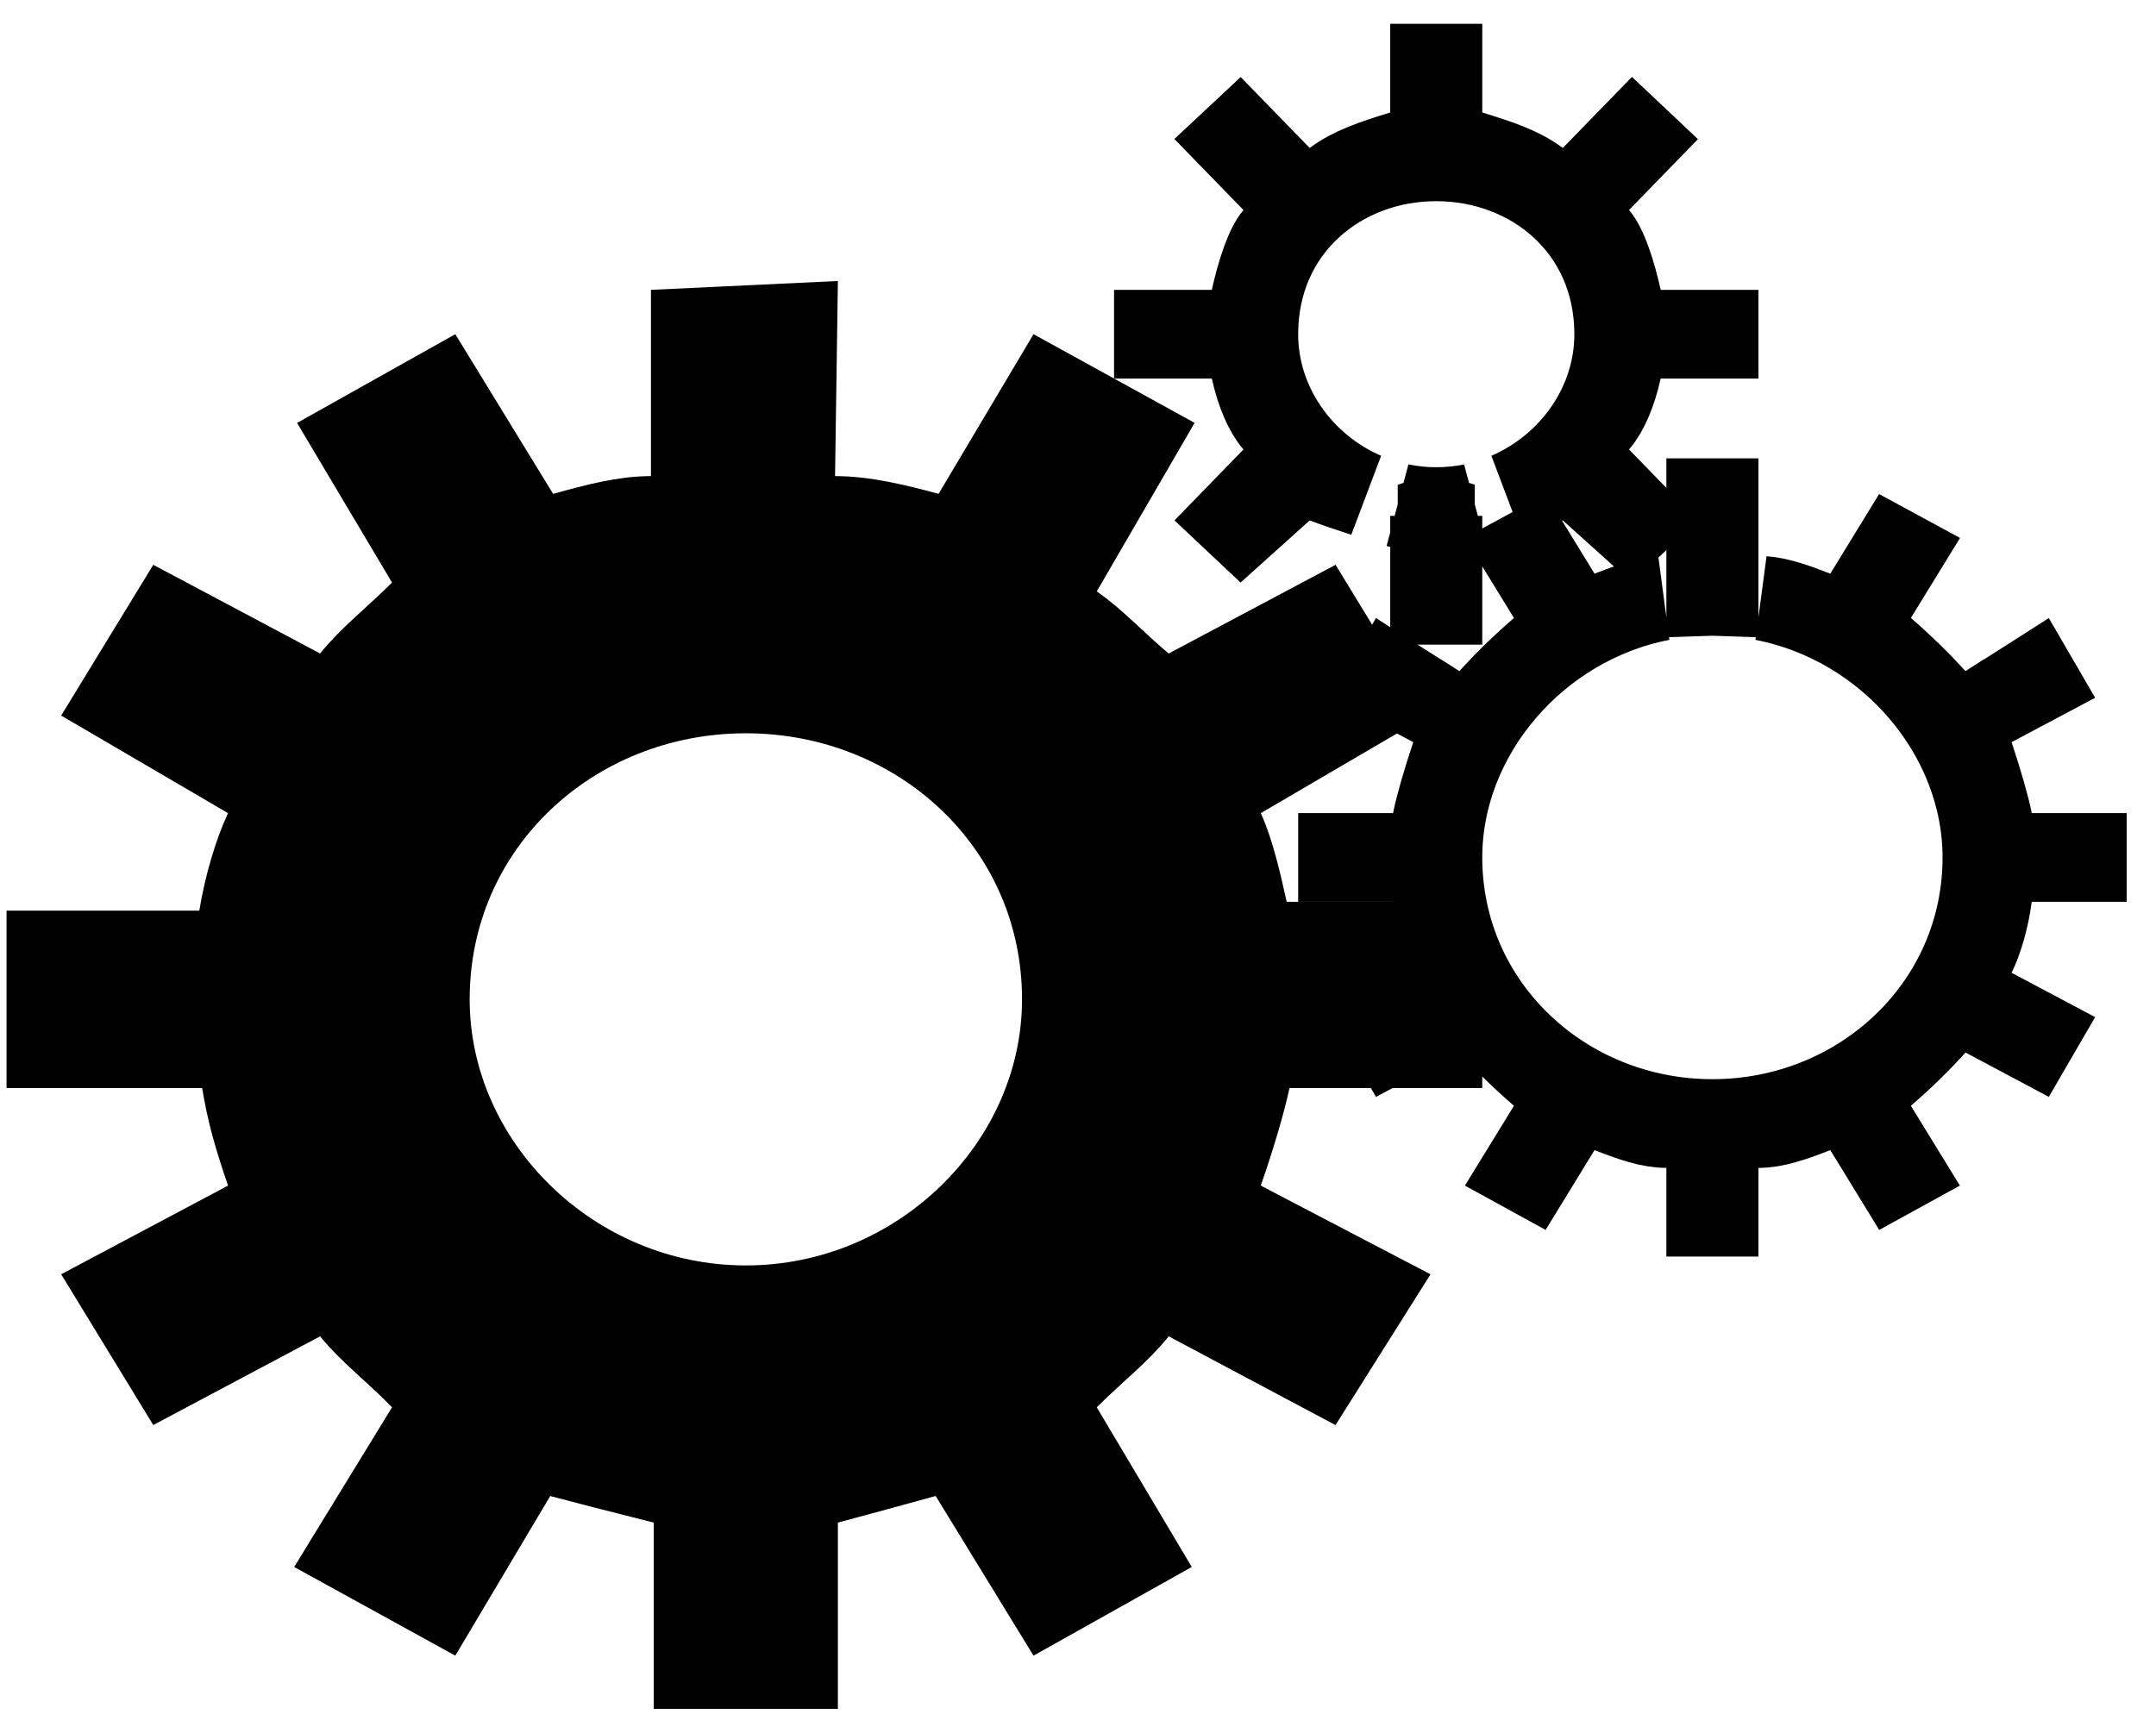
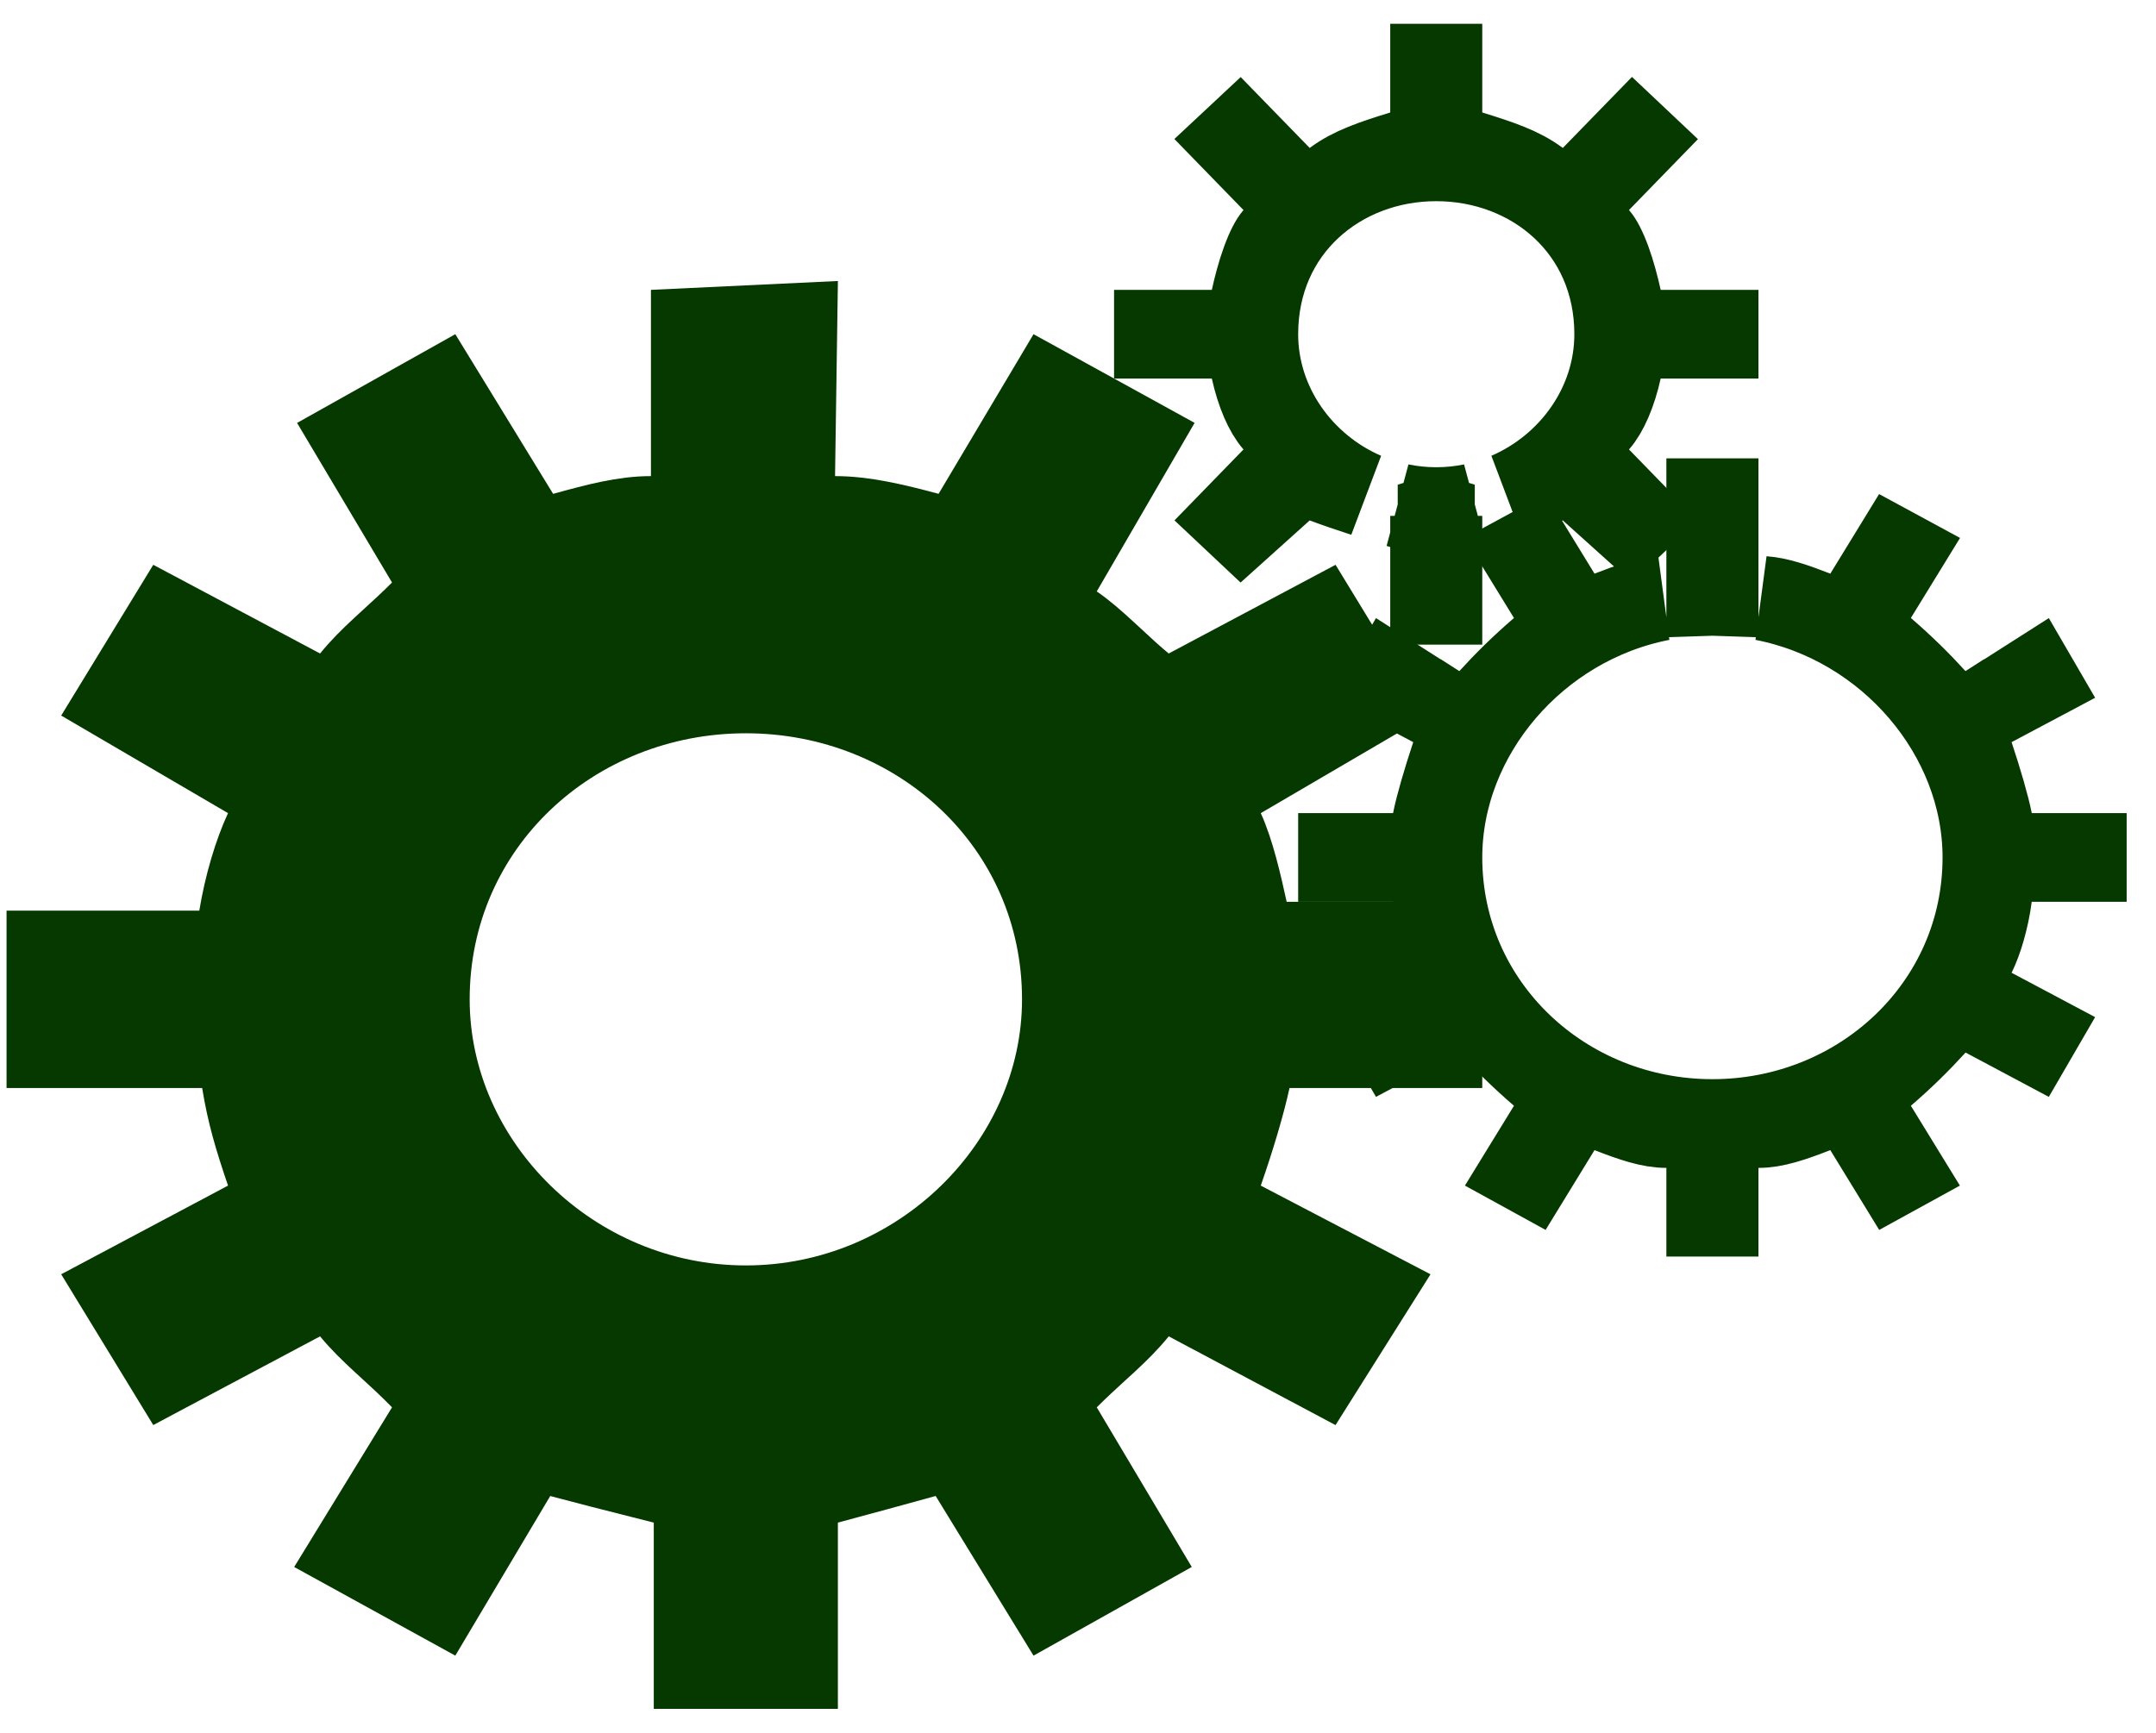
<svg xmlns="http://www.w3.org/2000/svg" viewBox="0 0 51 41" fill="none">
-   <path d="M33.181 3.617L33.886 3.399V2.661V1.563H34.063V2.661V3.399L34.768 3.617C35.471 3.834 35.968 4.002 36.37 4.302L37.073 4.827L37.685 4.198L38.634 3.223L38.74 3.323L37.817 4.272L37.175 4.932L37.78 5.627C37.841 5.696 37.943 5.872 38.054 6.177C38.158 6.462 38.242 6.784 38.307 7.074L38.48 7.858H39.283H40.596V7.957H39.283H38.48L38.307 8.74C38.183 9.299 37.988 9.74 37.78 9.978L37.175 10.672L37.817 11.332L38.74 12.281L38.587 12.425L37.637 11.57L37.187 11.165L36.619 11.377C36.332 11.484 36.015 11.592 35.676 11.702C37.177 11.052 38.241 9.579 38.241 7.907C38.241 5.401 36.262 3.76 33.974 3.76C31.687 3.76 29.708 5.401 29.708 7.907C29.708 9.579 30.772 11.052 32.273 11.702C31.934 11.592 31.617 11.484 31.33 11.377L30.762 11.165L30.312 11.57L29.361 12.425L29.208 12.281L30.131 11.332L30.774 10.672L30.169 9.978C29.961 9.74 29.765 9.299 29.642 8.74L29.468 7.957H28.666H27.353V7.858H28.666H29.468L29.642 7.074C29.706 6.784 29.791 6.462 29.895 6.177C30.006 5.872 30.108 5.696 30.169 5.627L30.774 4.932L30.131 4.272L29.208 3.323L29.315 3.223L30.264 4.198L30.876 4.827L31.579 4.302C31.981 4.002 32.478 3.834 33.181 3.617ZM33.974 12.055C34.268 12.055 34.555 12.025 34.833 11.968C34.812 11.975 34.79 11.982 34.768 11.988L34.063 12.206V12.944V14.252H33.886V12.944V12.206L33.181 11.988C33.159 11.982 33.137 11.975 33.116 11.968C33.394 12.025 33.681 12.055 33.974 12.055Z" fill="black" stroke="black" stroke-width="2" />
-   <path d="M44.96 13.104L44.349 14.099L43.904 14.825L44.55 15.38C45.004 15.772 45.4 16.162 45.755 16.553L46.322 17.178L46.389 17.135L46.635 17.875C46.841 18.497 47.01 19.077 47.08 19.432L47.239 20.239H48.061H49.306V20.337H48.061H47.184L47.069 21.207C46.998 21.751 46.839 22.269 46.689 22.57L46.255 23.442L47.114 23.899L48.174 24.462L48.084 24.617L46.965 24.021L46.278 23.656L45.755 24.232C45.4 24.623 45.004 25.014 44.55 25.405L43.904 25.961L44.349 26.686L44.96 27.681L44.807 27.765L44.149 26.691L43.712 25.977L42.933 26.281C42.381 26.496 41.971 26.633 41.596 26.633H40.596V27.633V28.731H40.418V27.633V26.633H39.418C39.043 26.633 38.633 26.496 38.081 26.281L37.302 25.977L36.865 26.691L36.207 27.765L36.054 27.681L36.665 26.686L37.11 25.961L36.465 25.405C36.01 25.014 35.614 24.623 35.259 24.232L34.736 23.656L34.049 24.021L32.93 24.617L32.84 24.462L33.9 23.899L34.759 23.442L34.325 22.57C34.175 22.269 34.016 21.751 33.945 21.207L33.83 20.337H32.953H31.708V20.239H32.953H33.775L33.934 19.432C34.004 19.077 34.173 18.497 34.379 17.875L34.625 17.135L34.692 17.178L35.259 16.553C35.614 16.162 36.01 15.772 36.465 15.38L37.11 14.825L36.665 14.099L36.054 13.104L36.207 13.021L36.865 14.095L37.302 14.809L38.081 14.505C38.575 14.312 38.956 14.183 39.299 14.158C36.326 14.733 34.063 17.377 34.063 20.288C34.063 23.817 36.988 26.534 40.507 26.534C44.026 26.534 46.951 23.817 46.951 20.288C46.951 17.377 44.688 14.733 41.715 14.158C42.058 14.183 42.439 14.312 42.933 14.505L43.712 14.809L44.149 14.095L44.807 13.021L44.96 13.104ZM40.596 13.153V14.043C40.566 14.042 40.537 14.042 40.507 14.042C40.477 14.042 40.448 14.042 40.418 14.043V13.153V11.845H40.596V13.153ZM32.84 16.114L32.89 16.028L33.945 16.701L33.9 16.677L32.84 16.114ZM48.124 16.028L48.174 16.114L47.114 16.677L47.069 16.701L48.124 16.028Z" fill="black" stroke="black" stroke-width="2" />
-   <path d="M30.436 22.337H34.063V24.744H30.503H29.698L29.526 25.531C29.401 26.107 29.164 26.905 28.879 27.724L28.596 28.539L29.361 28.939L32.415 30.535L31.241 32.399L28.116 30.736L27.39 30.35L26.87 30.989C26.659 31.249 26.431 31.474 26.16 31.726C26.092 31.789 26.019 31.855 25.942 31.925C25.727 32.122 25.483 32.345 25.238 32.59L24.686 33.14L25.084 33.809L26.807 36.705L24.798 37.831L22.986 34.874L22.593 34.233L21.867 34.432C21.106 34.642 20.342 34.851 19.562 35.06L18.82 35.259V36.026V39.433H16.465V36.026V35.249L15.712 35.057C15.533 35.012 15.354 34.966 15.176 34.921C14.526 34.757 13.883 34.594 13.274 34.431L12.543 34.235L12.156 34.886L10.405 37.831L8.359 36.705L10.126 33.821L10.531 33.159L9.991 32.602C9.722 32.325 9.456 32.081 9.222 31.867C9.168 31.818 9.116 31.77 9.066 31.724C8.79 31.469 8.558 31.244 8.344 30.984L7.824 30.353L7.102 30.736L3.988 32.392L2.854 30.535L5.864 28.935L6.616 28.535L6.341 27.73C6.062 26.912 5.893 26.343 5.769 25.583L5.632 24.744H4.782H1.155L1.155 22.547H4.714H5.562L5.701 21.71C5.827 20.944 6.053 20.194 6.301 19.66L6.685 18.835L5.899 18.376L2.832 16.582L3.988 14.689L7.102 16.345L7.83 16.731L8.349 16.091C8.559 15.832 8.787 15.607 9.058 15.355C9.125 15.293 9.196 15.228 9.271 15.159C9.488 14.961 9.733 14.737 9.98 14.49L10.53 13.94L10.133 13.272L8.411 10.377L10.42 9.25L12.231 12.207L12.624 12.848L13.349 12.649C14.135 12.432 14.771 12.265 15.398 12.265H16.398V11.265V7.812L18.805 7.698L18.753 11.25L18.738 12.265H19.753C20.43 12.265 21.152 12.438 21.944 12.65L22.675 12.846L23.062 12.195L24.813 9.25L26.88 10.388L25.079 13.491L24.613 14.293L25.378 14.818C25.62 14.984 25.871 15.203 26.152 15.463C26.205 15.511 26.26 15.562 26.316 15.614C26.538 15.821 26.784 16.05 27.017 16.239L27.532 16.655L28.116 16.345L31.23 14.689L32.385 16.582L29.319 18.376L28.541 18.831L28.913 19.652C29.147 20.168 29.317 20.901 29.459 21.55L29.63 22.337H30.436ZM25.176 23.646C25.176 19.482 21.759 16.35 17.643 16.35C13.527 16.35 10.11 19.482 10.11 23.646C10.11 27.578 13.505 30.941 17.643 30.941C21.781 30.941 25.176 27.578 25.176 23.646Z" fill="black" stroke="black" stroke-width="2" />
+   <path d="M33.181 3.617L33.886 3.399V2.661V1.563H34.063V2.661V3.399L34.768 3.617C35.471 3.834 35.968 4.002 36.37 4.302L37.073 4.827L37.685 4.198L38.634 3.223L38.74 3.323L37.817 4.272L37.175 4.932L37.78 5.627C37.841 5.696 37.943 5.872 38.054 6.177C38.158 6.462 38.242 6.784 38.307 7.074L38.48 7.858H39.283H40.596V7.957H39.283H38.48L38.307 8.74C38.183 9.299 37.988 9.74 37.78 9.978L37.175 10.672L37.817 11.332L38.74 12.281L38.587 12.425L37.637 11.57L37.187 11.165L36.619 11.377C36.332 11.484 36.015 11.592 35.676 11.702C37.177 11.052 38.241 9.579 38.241 7.907C38.241 5.401 36.262 3.76 33.974 3.76C31.687 3.76 29.708 5.401 29.708 7.907C29.708 9.579 30.772 11.052 32.273 11.702C31.934 11.592 31.617 11.484 31.33 11.377L30.762 11.165L30.312 11.57L29.361 12.425L29.208 12.281L30.131 11.332L30.774 10.672L30.169 9.978C29.961 9.74 29.765 9.299 29.642 8.74L29.468 7.957H28.666H27.353V7.858H28.666H29.468L29.642 7.074C29.706 6.784 29.791 6.462 29.895 6.177C30.006 5.872 30.108 5.696 30.169 5.627L30.774 4.932L30.131 4.272L29.208 3.323L29.315 3.223L30.264 4.198L30.876 4.827L31.579 4.302C31.981 4.002 32.478 3.834 33.181 3.617ZM33.974 12.055C34.268 12.055 34.555 12.025 34.833 11.968C34.812 11.975 34.79 11.982 34.768 11.988L34.063 12.206V12.944V14.252H33.886V12.944V12.206L33.181 11.988C33.159 11.982 33.137 11.975 33.116 11.968C33.394 12.025 33.681 12.055 33.974 12.055Z" fill="#053900" stroke="#053900" stroke-width="2" />
+   <path d="M44.96 13.104L44.349 14.099L43.904 14.825L44.55 15.38C45.004 15.772 45.4 16.162 45.755 16.553L46.322 17.178L46.389 17.135L46.635 17.875C46.841 18.497 47.01 19.077 47.08 19.432L47.239 20.239H48.061H49.306V20.337H48.061H47.184L47.069 21.207C46.998 21.751 46.839 22.269 46.689 22.57L46.255 23.442L47.114 23.899L48.174 24.462L48.084 24.617L46.965 24.021L46.278 23.656L45.755 24.232C45.4 24.623 45.004 25.014 44.55 25.405L43.904 25.961L44.349 26.686L44.96 27.681L44.807 27.765L44.149 26.691L43.712 25.977L42.933 26.281C42.381 26.496 41.971 26.633 41.596 26.633H40.596V27.633V28.731H40.418V27.633V26.633H39.418C39.043 26.633 38.633 26.496 38.081 26.281L37.302 25.977L36.865 26.691L36.207 27.765L36.054 27.681L36.665 26.686L37.11 25.961L36.465 25.405C36.01 25.014 35.614 24.623 35.259 24.232L34.736 23.656L34.049 24.021L32.93 24.617L32.84 24.462L33.9 23.899L34.759 23.442L34.325 22.57C34.175 22.269 34.016 21.751 33.945 21.207L33.83 20.337H32.953H31.708V20.239H32.953H33.775L33.934 19.432C34.004 19.077 34.173 18.497 34.379 17.875L34.625 17.135L34.692 17.178L35.259 16.553C35.614 16.162 36.01 15.772 36.465 15.38L37.11 14.825L36.665 14.099L36.054 13.104L36.207 13.021L36.865 14.095L37.302 14.809L38.081 14.505C38.575 14.312 38.956 14.183 39.299 14.158C36.326 14.733 34.063 17.377 34.063 20.288C34.063 23.817 36.988 26.534 40.507 26.534C44.026 26.534 46.951 23.817 46.951 20.288C46.951 17.377 44.688 14.733 41.715 14.158C42.058 14.183 42.439 14.312 42.933 14.505L43.712 14.809L44.149 14.095L44.807 13.021L44.96 13.104ZM40.596 13.153V14.043C40.566 14.042 40.537 14.042 40.507 14.042C40.477 14.042 40.448 14.042 40.418 14.043V13.153V11.845H40.596V13.153ZM32.84 16.114L32.89 16.028L33.945 16.701L33.9 16.677L32.84 16.114ZM48.124 16.028L48.174 16.114L47.114 16.677L47.069 16.701L48.124 16.028Z" fill="#053900" stroke="#053900" stroke-width="2" />
+   <path d="M30.436 22.337H34.063V24.744H30.503H29.698L29.526 25.531C29.401 26.107 29.164 26.905 28.879 27.724L28.596 28.539L29.361 28.939L32.415 30.535L31.241 32.399L28.116 30.736L27.39 30.35L26.87 30.989C26.659 31.249 26.431 31.474 26.16 31.726C26.092 31.789 26.019 31.855 25.942 31.925C25.727 32.122 25.483 32.345 25.238 32.59L24.686 33.14L25.084 33.809L26.807 36.705L24.798 37.831L22.986 34.874L22.593 34.233L21.867 34.432C21.106 34.642 20.342 34.851 19.562 35.06L18.82 35.259V36.026V39.433H16.465V36.026V35.249L15.712 35.057C15.533 35.012 15.354 34.966 15.176 34.921C14.526 34.757 13.883 34.594 13.274 34.431L12.543 34.235L12.156 34.886L10.405 37.831L8.359 36.705L10.126 33.821L10.531 33.159L9.991 32.602C9.722 32.325 9.456 32.081 9.222 31.867C9.168 31.818 9.116 31.77 9.066 31.724C8.79 31.469 8.558 31.244 8.344 30.984L7.824 30.353L7.102 30.736L3.988 32.392L2.854 30.535L5.864 28.935L6.616 28.535L6.341 27.73C6.062 26.912 5.893 26.343 5.769 25.583L5.632 24.744H4.782H1.155L1.155 22.547H4.714H5.562L5.701 21.71C5.827 20.944 6.053 20.194 6.301 19.66L6.685 18.835L5.899 18.376L2.832 16.582L3.988 14.689L7.102 16.345L7.83 16.731L8.349 16.091C8.559 15.832 8.787 15.607 9.058 15.355C9.125 15.293 9.196 15.228 9.271 15.159C9.488 14.961 9.733 14.737 9.98 14.49L10.53 13.94L10.133 13.272L8.411 10.377L10.42 9.25L12.231 12.207L12.624 12.848L13.349 12.649C14.135 12.432 14.771 12.265 15.398 12.265H16.398V11.265V7.812L18.805 7.698L18.753 11.25L18.738 12.265H19.753C20.43 12.265 21.152 12.438 21.944 12.65L22.675 12.846L23.062 12.195L24.813 9.25L26.88 10.388L25.079 13.491L24.613 14.293L25.378 14.818C25.62 14.984 25.871 15.203 26.152 15.463C26.205 15.511 26.26 15.562 26.316 15.614C26.538 15.821 26.784 16.05 27.017 16.239L27.532 16.655L28.116 16.345L31.23 14.689L32.385 16.582L29.319 18.376L28.541 18.831L28.913 19.652C29.147 20.168 29.317 20.901 29.459 21.55L29.63 22.337H30.436ZM25.176 23.646C25.176 19.482 21.759 16.35 17.643 16.35C13.527 16.35 10.11 19.482 10.11 23.646C10.11 27.578 13.505 30.941 17.643 30.941C21.781 30.941 25.176 27.578 25.176 23.646Z" fill="#053900" stroke="#053900" stroke-width="2" />
</svg>
